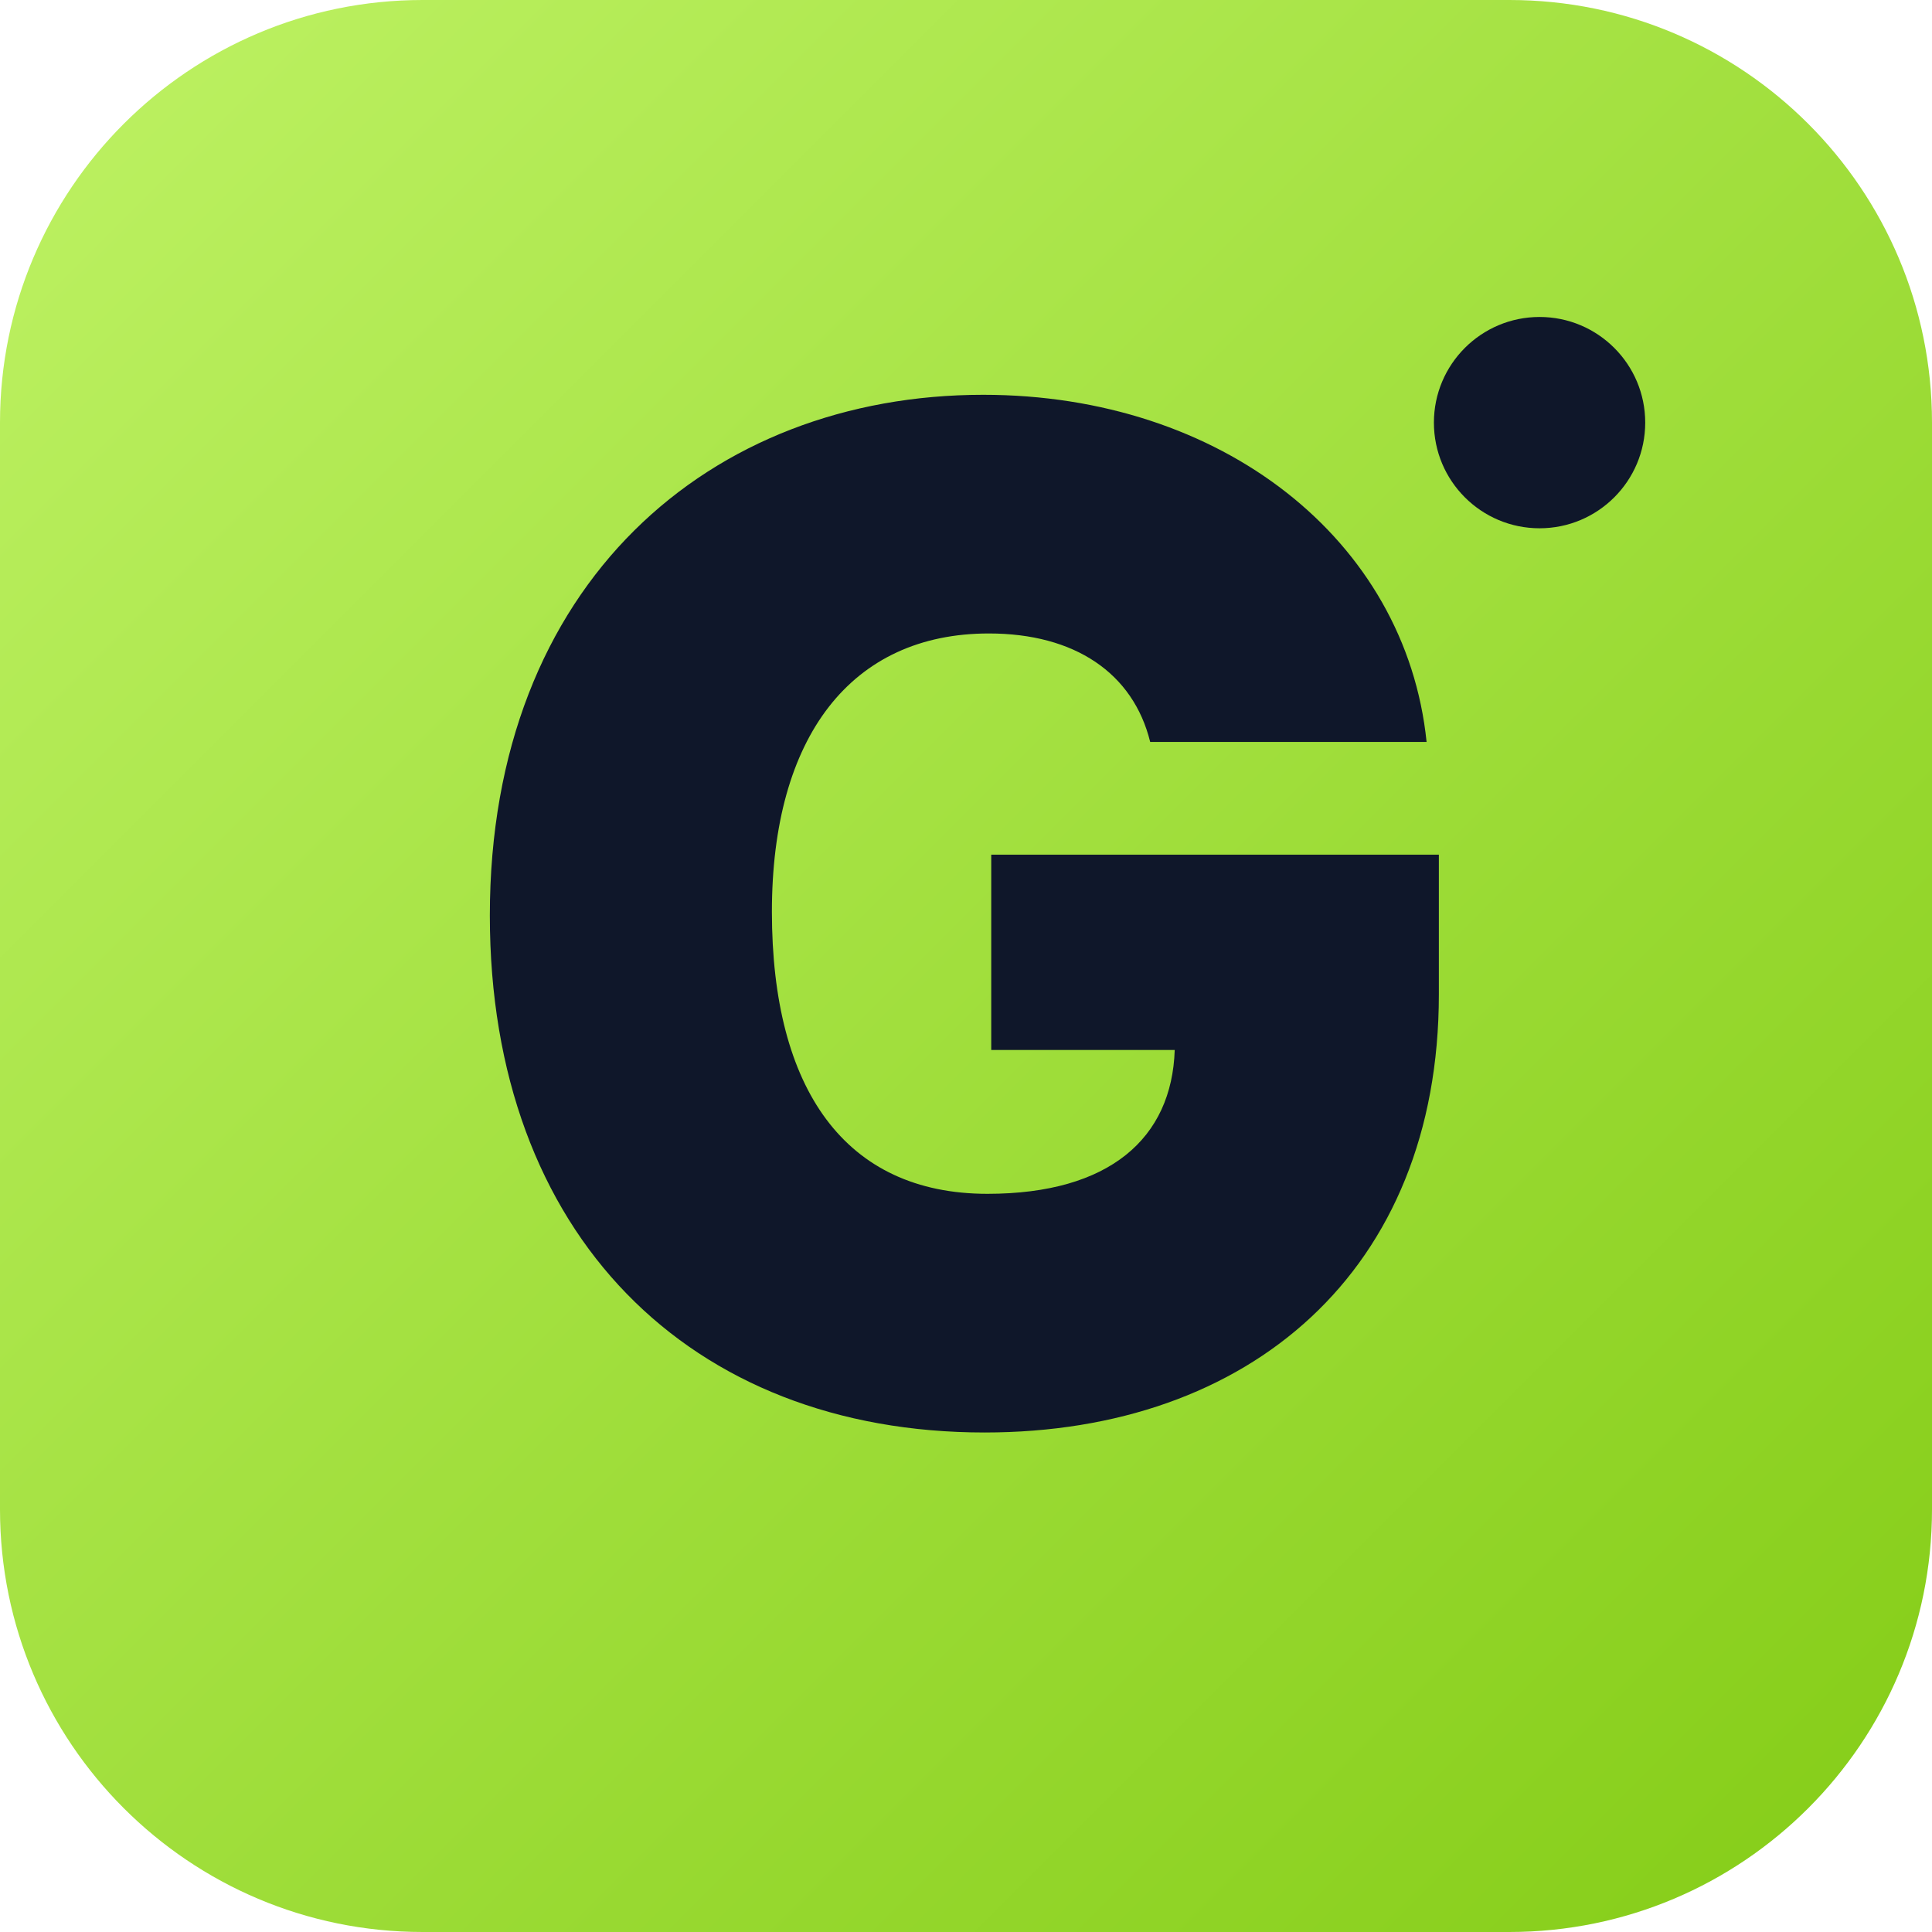
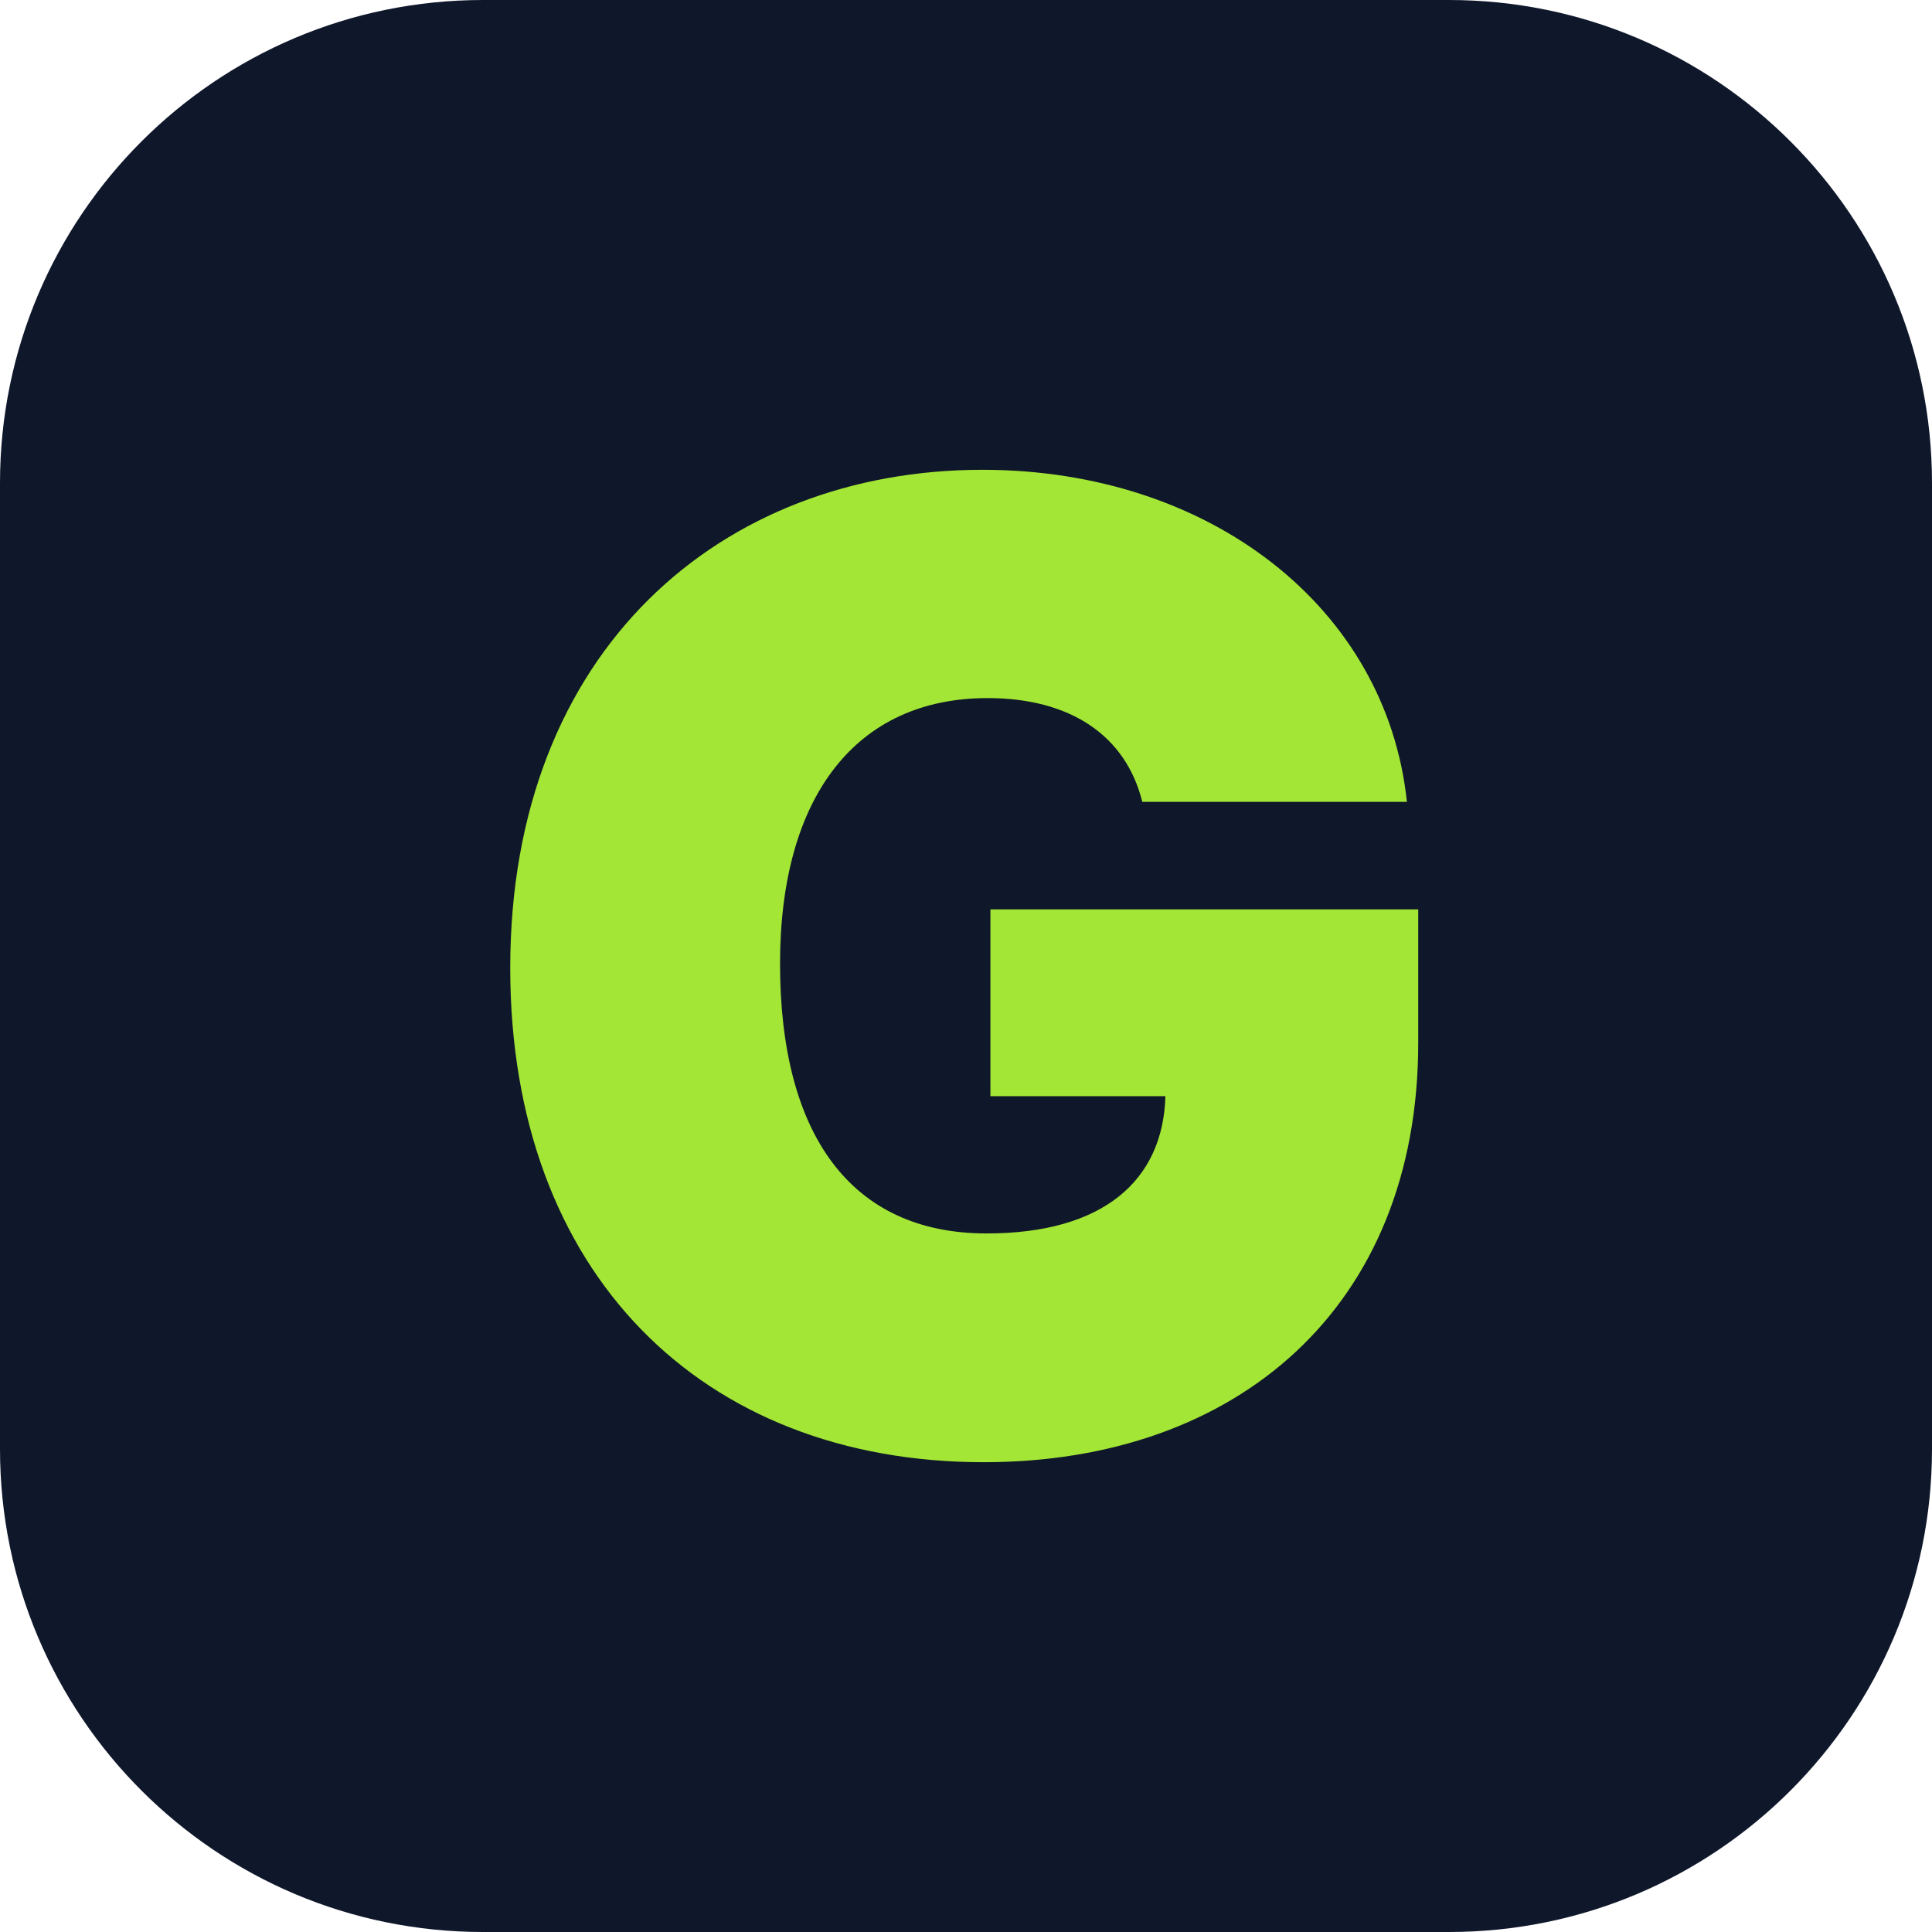
<svg xmlns="http://www.w3.org/2000/svg" viewBox="0 0 64 64" width="64" height="64">
-   <defs>
-     <linearGradient id="limeGrad" x1="0%" y1="0%" x2="100%" y2="100%">
-       <stop offset="0%" stop-color="#BEF264" />
-       <stop offset="100%" stop-color="#84CC16" />
-     </linearGradient>
-   </defs>
-   <rect width="64" height="64" rx="14" fill="url(#limeGrad)" />
-   <text x="32" y="47" font-family="'Space Grotesk', 'Inter', Arial, sans-serif" font-size="46" font-weight="900" fill="#0F172A" text-anchor="middle">G</text>
-   <circle cx="51" cy="14" r="3.5" fill="#0F172A" />
+   <rect width="64" height="64" rx="16" fill="#0F172A" />
+   <text x="32" y="48" font-family="'Space Grotesk', 'Inter', 'Arial Black', Impact, system-ui, sans-serif" font-size="44" font-weight="900" fill="#A3E635" text-anchor="middle">G</text>
</svg>
